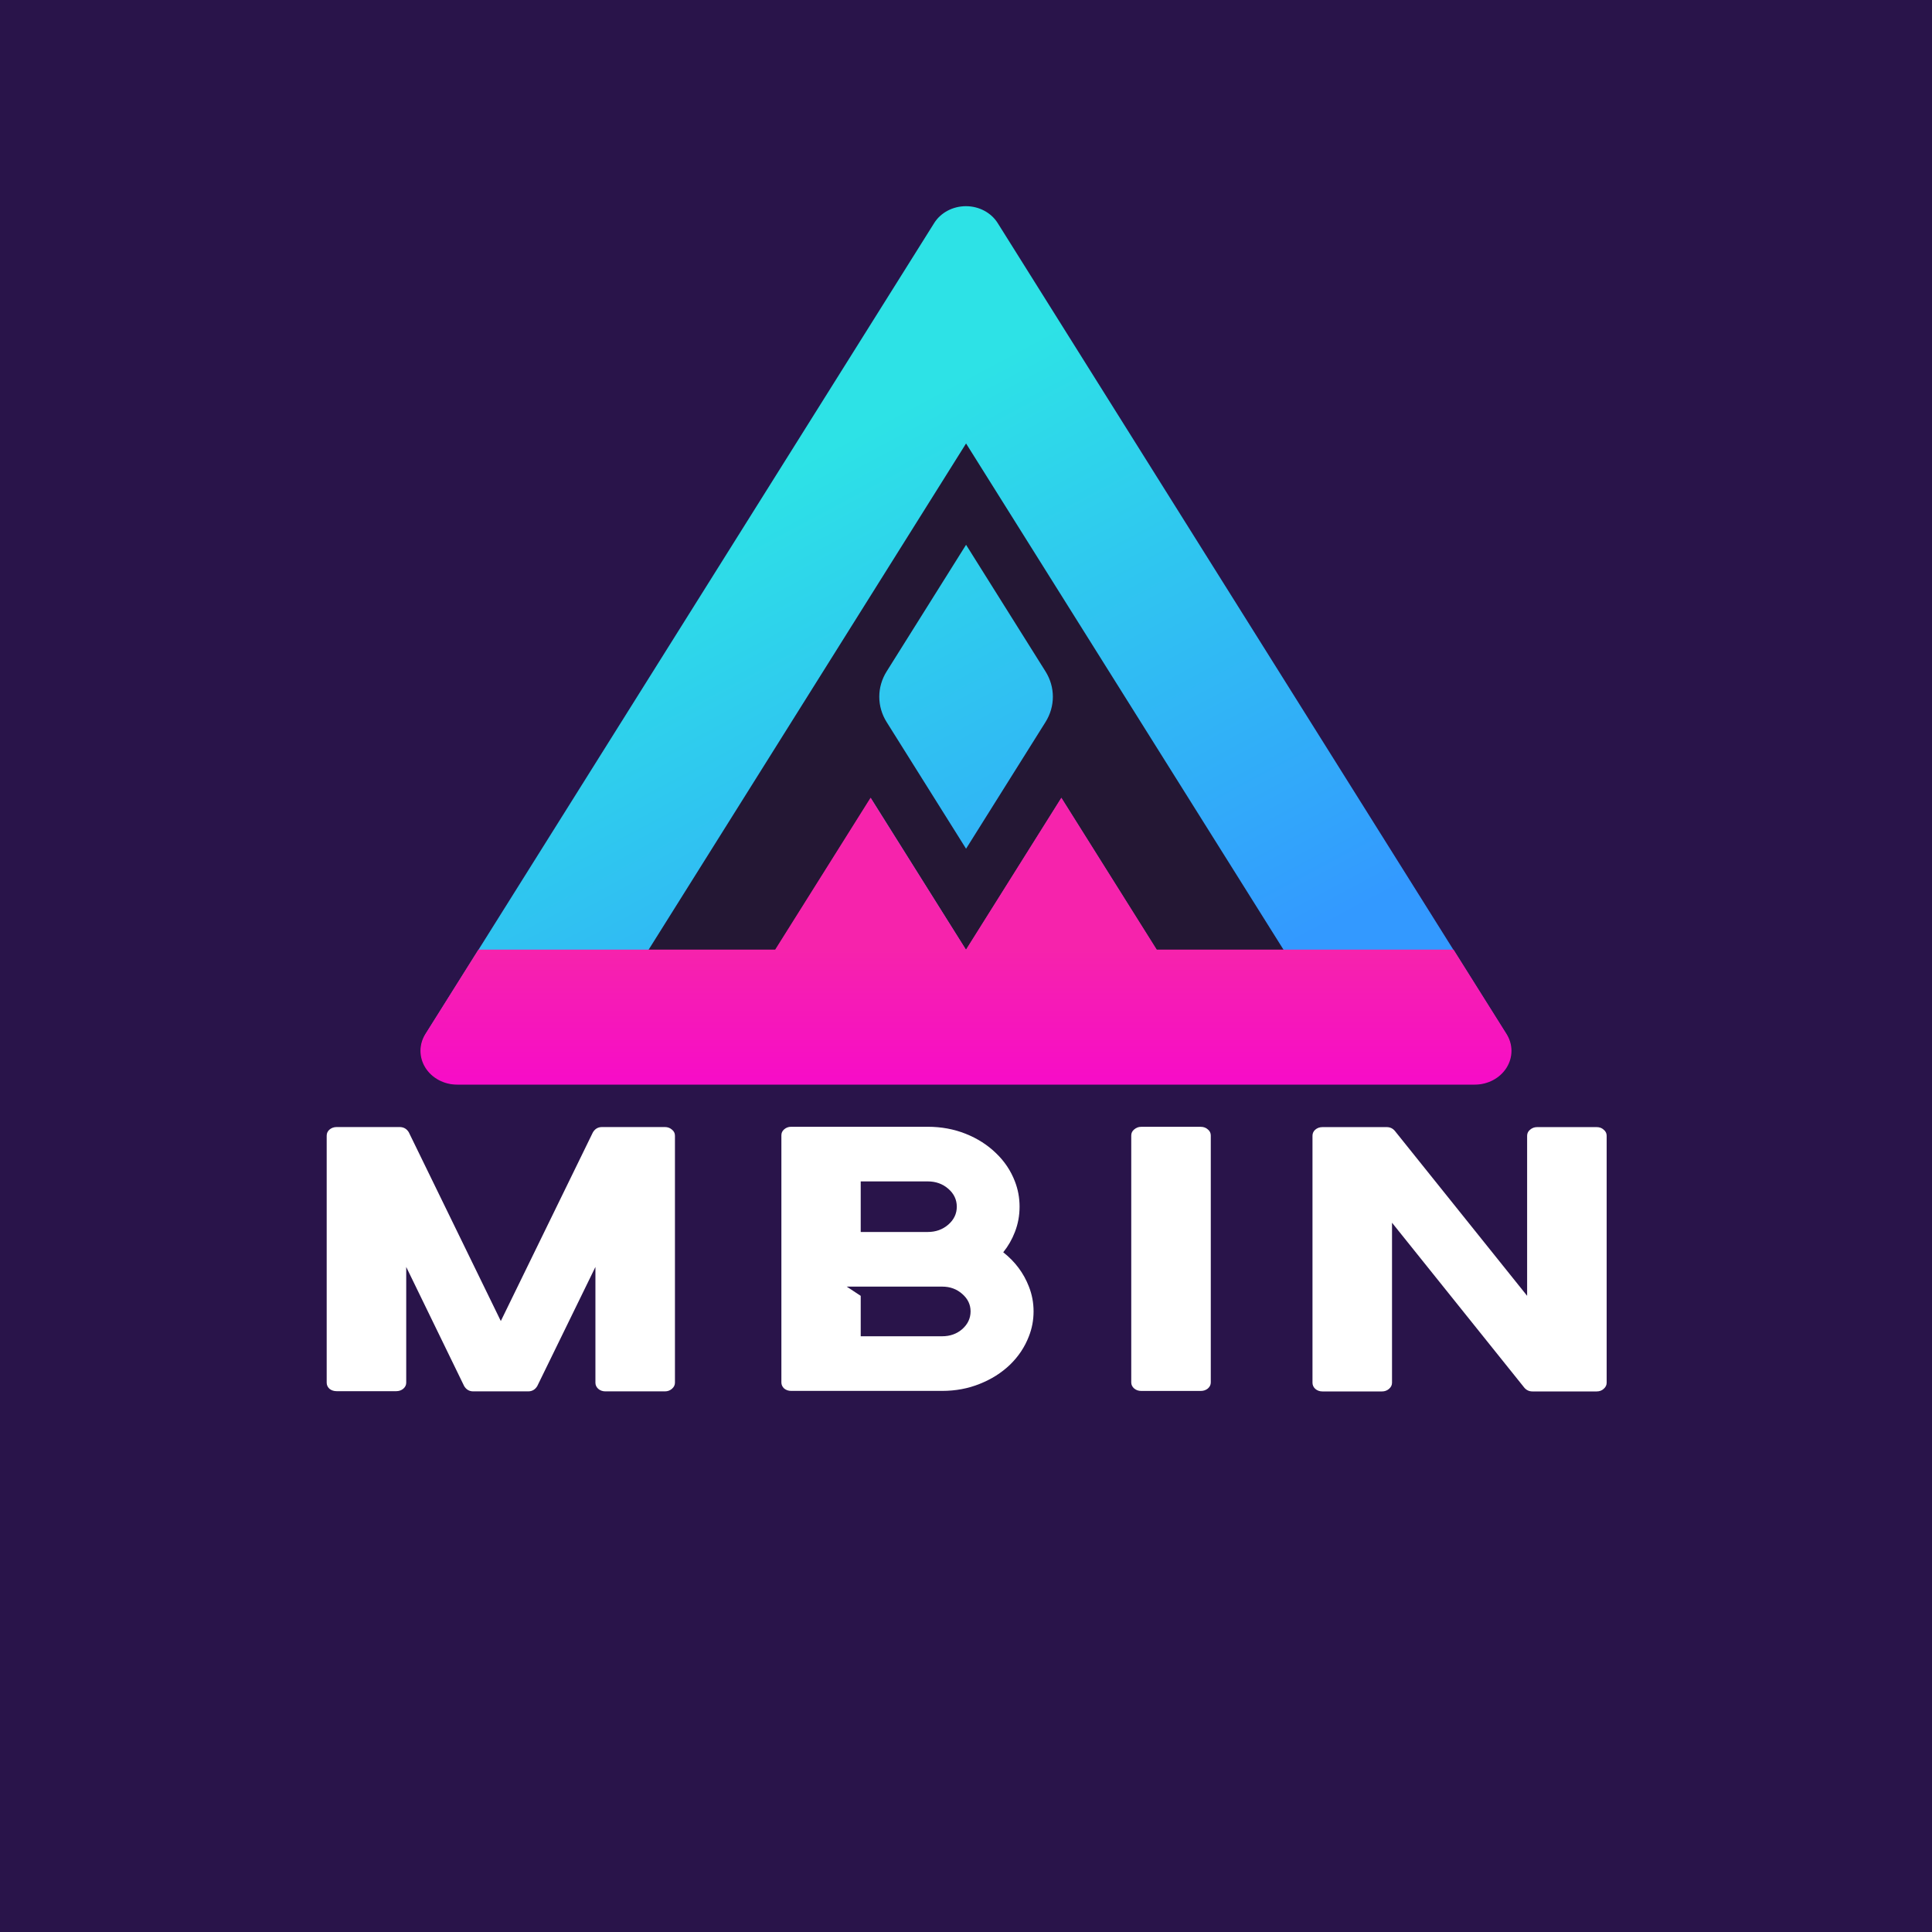
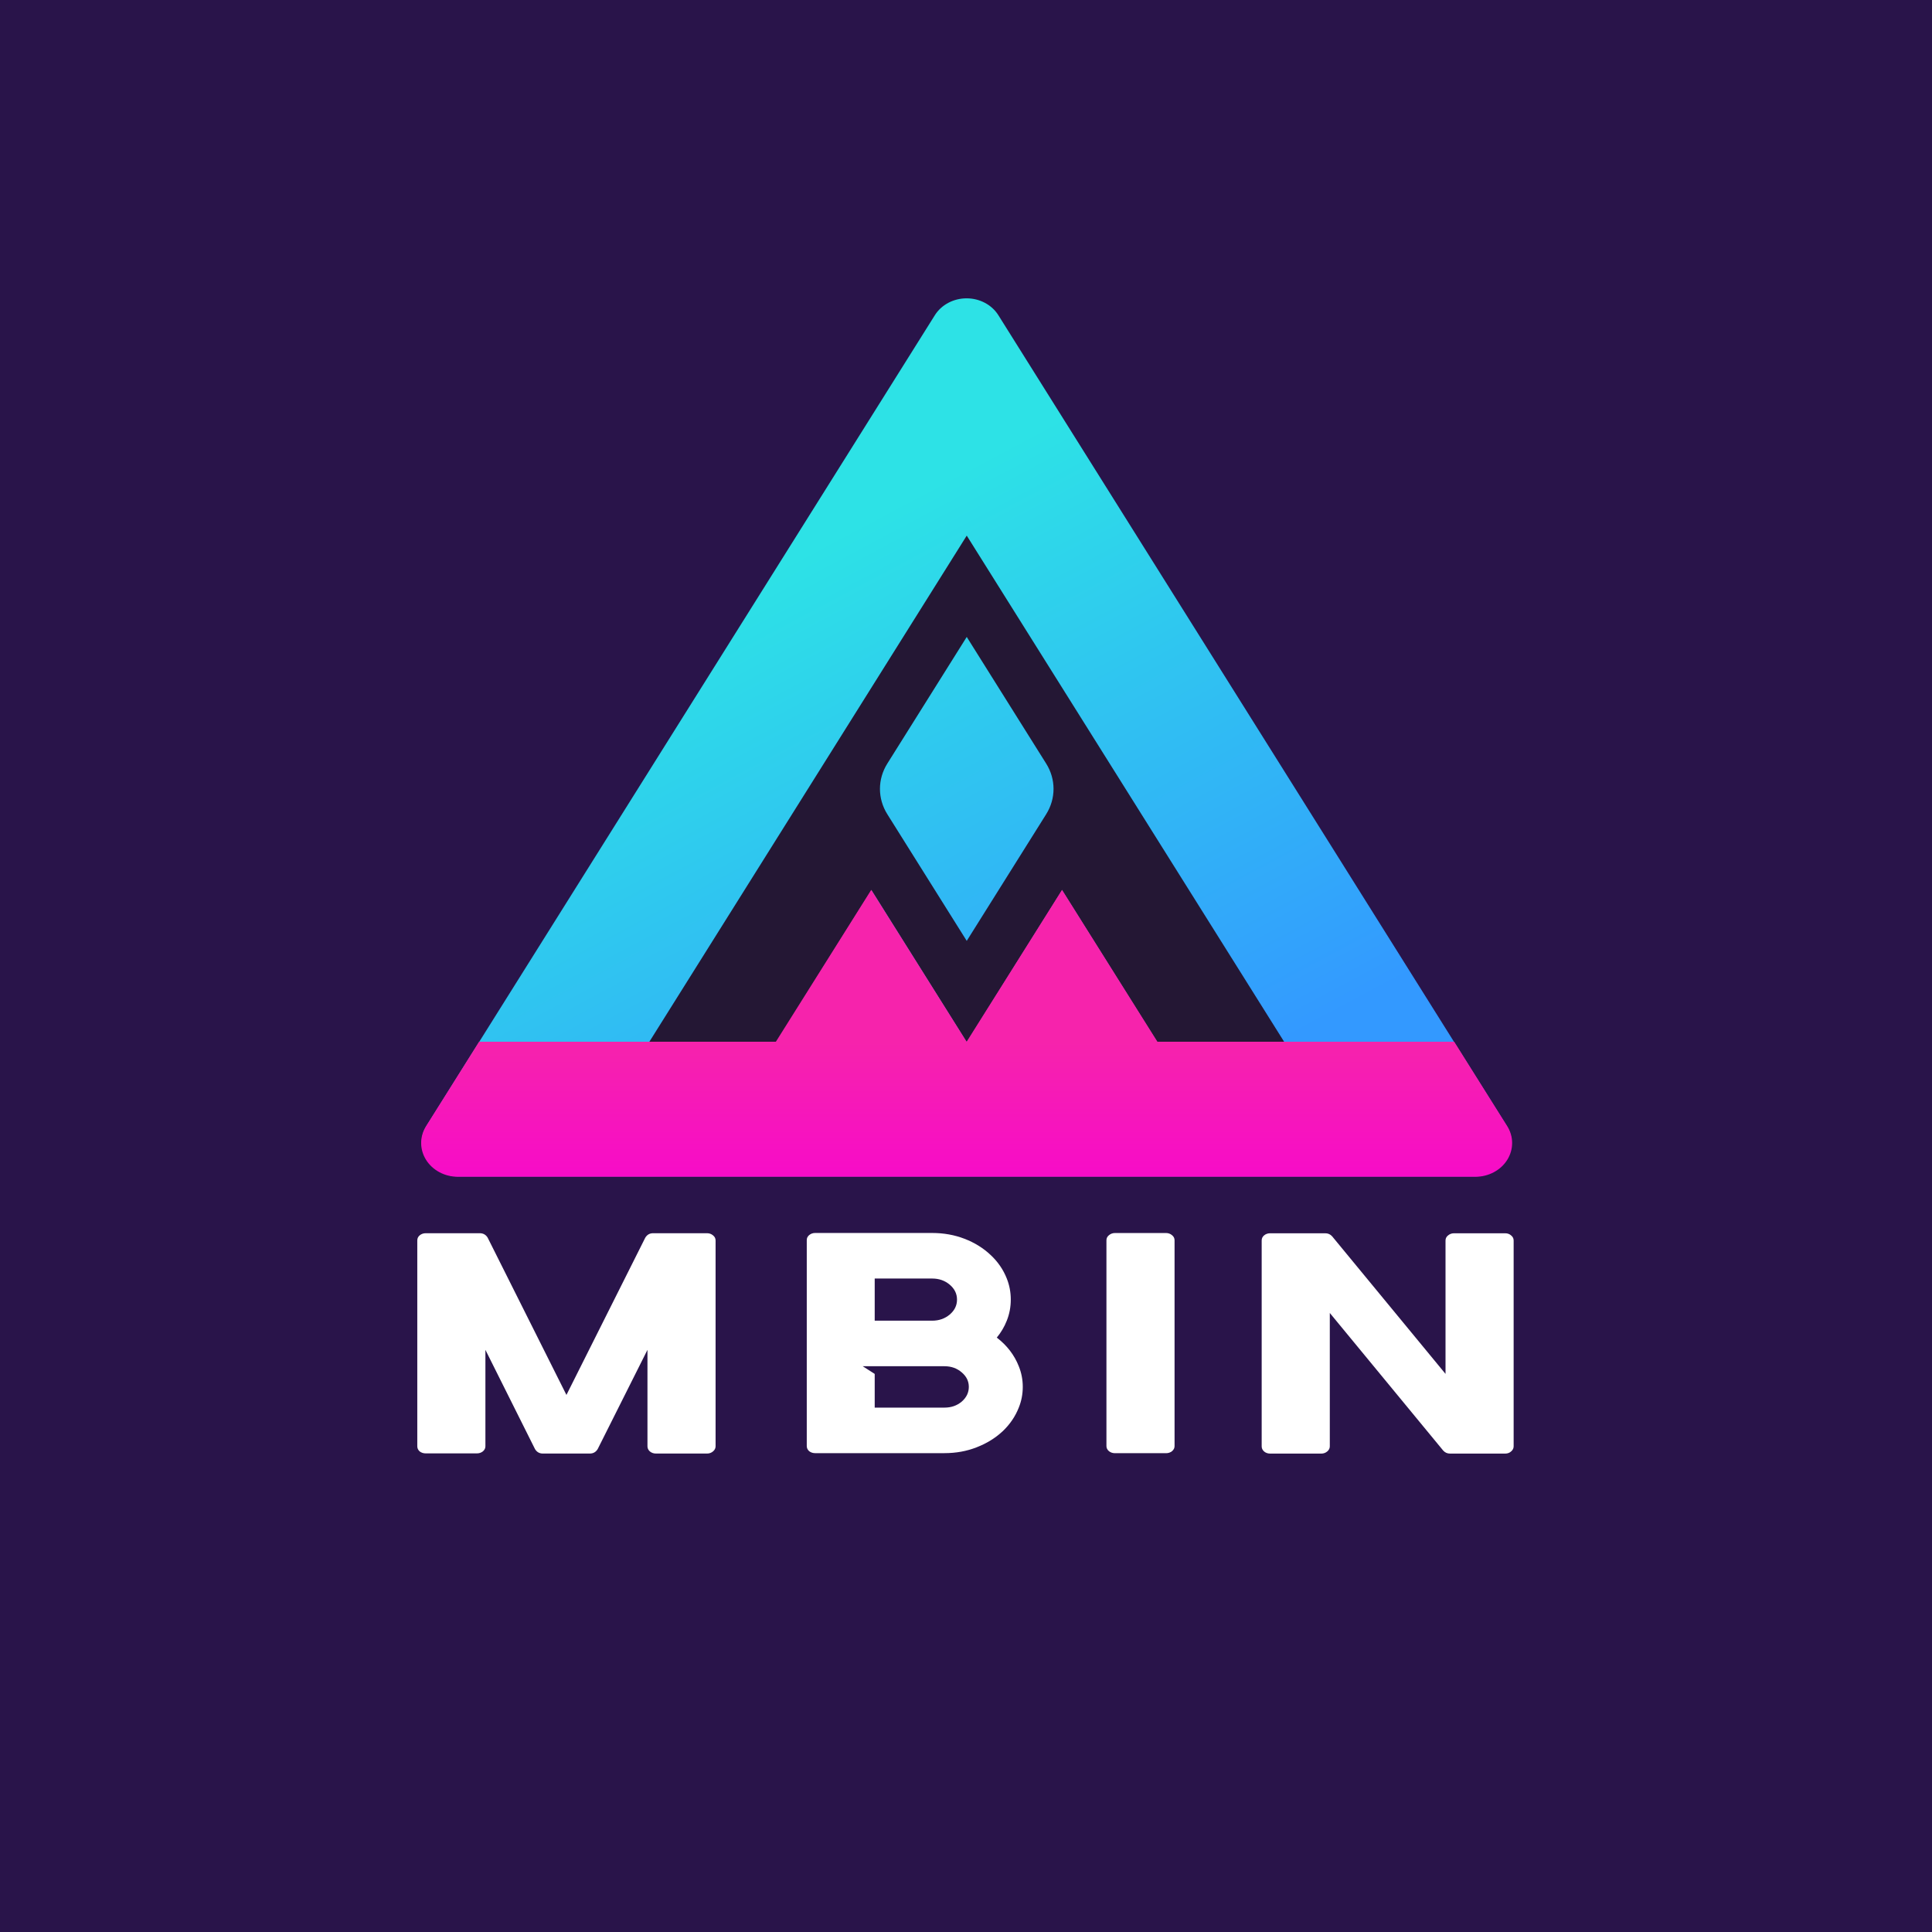
<svg xmlns="http://www.w3.org/2000/svg" xmlns:xlink="http://www.w3.org/1999/xlink" width="320" height="320" viewBox="0 0 320 320" version="1.1" id="svg1">
  <defs id="defs1">
    <rect x="24.411" y="279.424" width="212.463" height="78.89" id="rect1" />
    <linearGradient xlink:href="#linearGradient8" id="linearGradient9" x1="105.889" y1="-7.967" x2="153.521" y2="74.533" gradientUnits="userSpaceOnUse" />
    <linearGradient id="linearGradient8">
      <stop style="stop-color:#2de2e6;stop-opacity:1;" offset="0" id="stop8" />
      <stop style="stop-color:#3399ff;stop-opacity:1;" offset="1" id="stop11" />
    </linearGradient>
    <linearGradient xlink:href="#linearGradient6" id="linearGradient7" x1="97.229" y1="82.033" x2="97.229" y2="107.033" gradientUnits="userSpaceOnUse" />
    <linearGradient id="linearGradient6">
      <stop style="stop-color:#f623ac;stop-opacity:1;" offset="0" id="stop6" />
      <stop style="stop-color:#f706cf;stop-opacity:1;" offset="1" id="stop7" />
    </linearGradient>
  </defs>
  <rect style="display:inline;opacity:1;fill:#29144a;fill-opacity:1;stroke:none;stroke-width:4.509;stroke-linecap:round;stroke-linejoin:round;stroke-dasharray:none;stroke-opacity:1" id="rect35" width="337.221" height="328.282" x="-4.29" y="-4.662" />
-   <g id="layer1" style="display:inline;fill:none" transform="matrix(1.215068,0,0,1.11871,34.74063,43.12776)">
-     <path style="display:inline;opacity:1;fill:url(#linearGradient9);fill-opacity:1;stroke:none;stroke-width:1;stroke-linecap:round;stroke-linejoin:round;stroke-dasharray:none;stroke-opacity:1" d="M 92.899,-25.467 23.617,94.533 a 5,5 60 0 0 4.33,7.5 H 166.511 a 5,5 120 0 0 4.33,-7.5 L 101.559,-25.467 a 5,5 180 0 0 -8.66,0 z" id="path5" transform="translate(5.850131,19.94259)" />
-     <path id="path1" style="display:inline;opacity:1;fill:#241734;fill-opacity:1;stroke:none;stroke-width:1;stroke-linecap:round;stroke-linejoin:round;stroke-dasharray:none;stroke-opacity:1" d="M 103.616,27.033 60.315,102.034 H 77.636 L 90.626,79.533 103.616,102.034 116.608,79.533 129.598,102.034 h 17.32 z m 0,15 10.827,18.75 a 7.5,7.5 90 0 1 0,7.501 l -10.827,18.75 -10.825,-18.75 a 7.501,7.501 90 0 1 0,-7.501 z" transform="translate(-0.5188027,0.07359983)" />
-     <path style="display:inline;opacity:1;fill:url(#linearGradient7);fill-opacity:1;stroke:none;stroke-width:1;stroke-linecap:round;stroke-linejoin:round;stroke-dasharray:none;stroke-opacity:1" d="M 27.947,102.033 H 166.511 a 5,5 120 0 0 4.33,-7.5 l -7.217,-12.5 h -40.415 l -12.99,-22.5 -12.99,22.5 -12.99,-22.5 -12.99,22.5 H 30.834 L 23.617,94.533 a 5,5 60 0 0 4.33,7.5 z" id="path6" transform="matrix(1.001022,0,0,0.9995171,5.756584,20.05022)" />
+   <g id="layer1" style="display:inline;fill:none" transform="matrix(1.215068,0,0,1.11871,35.20474,52.58563)">
+     <path style="display:inline;opacity:1;fill:url(#linearGradient9);fill-opacity:1;stroke:none;stroke-width:1;stroke-linecap:round;stroke-linejoin:round;stroke-dasharray:none;stroke-opacity:1" d="M 92.899,-25.467 23.617,94.533 a 5,5 60 0 0 4.33,7.5 H 166.511 a 5,5 120 0 0 4.33,-7.5 L 101.559,-25.467 a 5,5 180 0 0 -8.66,0 z" id="path5" transform="translate(5.560105,25.13133)" />
+     <path id="path1" style="display:inline;opacity:1;fill:#241734;fill-opacity:1;stroke:none;stroke-width:1;stroke-linecap:round;stroke-linejoin:round;stroke-dasharray:none;stroke-opacity:1" d="M 103.616,27.033 60.315,102.034 H 77.636 L 90.626,79.533 103.616,102.034 116.608,79.533 129.598,102.034 h 17.32 z m 0,15 10.827,18.75 a 7.5,7.5 90 0 1 0,7.501 l -10.827,18.75 -10.825,-18.75 a 7.501,7.501 90 0 1 0,-7.501 z" transform="translate(-0.8088289,5.262346)" />
+     <path style="display:inline;opacity:1;fill:url(#linearGradient7);fill-opacity:1;stroke:none;stroke-width:1;stroke-linecap:round;stroke-linejoin:round;stroke-dasharray:none;stroke-opacity:1" d="M 27.947,102.033 H 166.511 a 5,5 120 0 0 4.33,-7.5 l -7.217,-12.5 h -40.415 l -12.99,-22.5 -12.99,22.5 -12.99,-22.5 -12.99,22.5 H 30.834 L 23.617,94.533 a 5,5 60 0 0 4.33,7.5 z" id="path6" transform="matrix(1.001022,0,0,0.9995171,5.466558,25.23897)" />
  </g>
-   <path style="font-size:40px;line-height:1.25;font-family:SEGEK;-inkscape-font-specification:'SEGEK, Normal';white-space:pre;fill:#ffffff;stroke-width:1.678" d="m 252.94,188.122 v 0 q 0,-0.611 0.492,-1.009 0.492,-0.428 1.159,-0.428 h 9.871 q 0.703,0 1.159,0.428 0.492,0.397 0.492,1.009 v 40.905 q 0,0.581 -0.492,1.009 -0.457,0.428 -1.159,0.428 h -10.644 q -0.808,0 -1.335,-0.611 l -21.921,-27.331 v 26.506 q 0,0.581 -0.492,1.009 -0.492,0.428 -1.159,0.428 h -9.871 q -0.703,0 -1.194,-0.428 -0.457,-0.428 -0.457,-1.009 V 188.122 q 0,-0.611 0.457,-1.009 0.492,-0.428 1.194,-0.428 h 10.644 q 0.808,0 1.335,0.611 l 21.921,27.331 z" id="path4" />
-   <path style="font-size:40px;line-height:1.25;font-family:SEGEK;-inkscape-font-specification:'SEGEK, Normal';white-space:pre;fill:#ffffff;stroke-width:1.678" d="m 187.371,228.978 v 0 q 0,0.581 0.492,1.009 0.492,0.397 1.159,0.397 h 9.871 q 0.667,0 1.159,-0.397 0.492,-0.428 0.492,-1.009 v -40.905 q 0,-0.611 -0.492,-1.009 -0.492,-0.428 -1.159,-0.428 h -9.871 q -0.667,0 -1.159,0.428 -0.492,0.397 -0.492,1.009 z" id="path3" />
-   <path style="font-size:40px;line-height:1.25;font-family:SEGEK;-inkscape-font-specification:'SEGEK, Normal';white-space:pre;fill:#ffffff;stroke-width:1.678" d="m 170.419,213.104 v 0 q 0.773,1.957 0.773,4.097 0,2.171 -0.773,4.127 -1.019,2.66 -3.127,4.708 -2.108,2.018 -5.024,3.179 -2.881,1.162 -6.218,1.162 h -25.012 q -0.667,0 -1.159,-0.397 -0.457,-0.428 -0.457,-1.009 V 188.035 q 0,-0.581 0.457,-0.978 0.492,-0.428 1.159,-0.428 h 22.623 q 3.372,0 6.288,1.162 2.916,1.162 5.024,3.21 2.108,2.018 3.127,4.677 0.773,1.987 0.773,4.188 0,2.201 -0.773,4.188 -0.703,1.834 -1.932,3.363 2.951,2.323 4.251,5.686 z m -27.858,-17.426 v 0 8.377 h 11.101 q 2.002,0 3.408,-1.223 1.405,-1.223 1.405,-2.966 0,-1.743 -1.405,-2.965 -1.405,-1.223 -3.408,-1.223 z m 13.49,25.65 v 0 q 1.967,0 3.337,-1.192 1.37,-1.223 1.37,-2.935 0,-1.681 -1.37,-2.874 -1.37,-1.223 -3.337,-1.223 h -15.808 l 2.319,1.529 v 6.695 z" id="path2" />
-   <path style="font-size:40px;line-height:1.25;font-family:SEGEK;-inkscape-font-specification:'SEGEK, Normal';white-space:pre;fill:#ffffff;stroke-width:1.678" d="m 98.197,187.562 v 0 q 0.527,-0.887 1.511,-0.887 h 10.434 q 0.667,0 1.159,0.428 0.492,0.397 0.492,1.009 v 40.905 q 0,0.581 -0.492,1.009 -0.492,0.428 -1.159,0.428 h -9.871 q -0.703,0 -1.194,-0.428 -0.457,-0.428 -0.457,-1.009 v -19.169 l -9.626,19.719 q -0.527,0.887 -1.511,0.887 h -9.099 q -0.984,0 -1.511,-0.887 l -9.59,-19.719 v 0 19.169 q 0,0.581 -0.492,1.009 -0.492,0.397 -1.159,0.397 h -9.871 q -0.703,0 -1.194,-0.397 -0.457,-0.428 -0.457,-1.009 V 188.112 q 0,-0.611 0.457,-1.009 0.492,-0.428 1.194,-0.428 H 66.194 q 0.984,0 1.511,0.856 l 15.246,31.275 z" id="text1" />
+   <path style="font-size:40px;line-height:1.25;font-family:SEGEK;-inkscape-font-specification:'SEGEK, Normal';white-space:pre;fill:#ffffff;stroke-width:1.418" d="m 239.424,205.466 v 0 q 0,-0.51 0.421,-0.841 0.421,-0.357 0.993,-0.357 h 8.455 q 0.602,0 0.993,0.357 0.421,0.331 0.421,0.841 v 34.097 q 0,0.484 -0.421,0.841 -0.391,0.357 -0.993,0.357 h -9.117 q -0.692,0 -1.143,-0.51 l -18.776,-22.782 v 22.094 q 0,0.484 -0.421,0.841 -0.421,0.357 -0.993,0.357 h -8.455 q -0.602,0 -1.023,-0.357 -0.391,-0.357 -0.391,-0.841 v -34.097 q 0,-0.51 0.391,-0.841 0.421,-0.357 1.023,-0.357 h 9.117 q 0.692,0 1.143,0.51 l 18.776,22.782 z" id="path4" />
+   <path style="font-size:40px;line-height:1.25;font-family:SEGEK;-inkscape-font-specification:'SEGEK, Normal';white-space:pre;fill:#ffffff;stroke-width:1.418" d="m 183.261,239.523 v 0 q 0,0.484 0.421,0.841 0.421,0.331 0.993,0.331 h 8.455 q 0.572,0 0.993,-0.331 0.421,-0.357 0.421,-0.841 v -34.097 q 0,-0.51 -0.421,-0.841 -0.421,-0.357 -0.993,-0.357 h -8.455 q -0.572,0 -0.993,0.357 -0.421,0.331 -0.421,0.841 z" id="path3" />
+   <path style="font-size:40px;line-height:1.25;font-family:SEGEK;-inkscape-font-specification:'SEGEK, Normal';white-space:pre;fill:#ffffff;stroke-width:1.418" d="m 168.741,226.29 v 0 q 0.662,1.631 0.662,3.415 0,1.809 -0.662,3.44 -0.873,2.217 -2.678,3.924 -1.805,1.682 -4.303,2.65 -2.467,0.968 -5.326,0.968 h -21.424 q -0.572,0 -0.993,-0.331 -0.391,-0.357 -0.391,-0.841 v -34.123 q 0,-0.484 0.391,-0.815 0.421,-0.357 0.993,-0.357 h 19.378 q 2.889,0 5.386,0.968 2.498,0.968 4.303,2.676 1.805,1.682 2.678,3.899 0.662,1.656 0.662,3.491 0,1.835 -0.662,3.491 -0.602,1.529 -1.655,2.803 2.528,1.937 3.641,4.74 z m -23.862,-14.526 v 0 6.983 h 9.509 q 1.715,0 2.919,-1.019 1.204,-1.019 1.204,-2.472 0,-1.453 -1.204,-2.472 -1.204,-1.019 -2.919,-1.019 z m 11.555,21.381 v 0 q 1.685,0 2.859,-0.994 1.174,-1.019 1.174,-2.446 0,-1.402 -1.174,-2.395 -1.174,-1.019 -2.859,-1.019 h -13.541 l 1.986,1.274 v 5.581 z" id="path2" />
+   <path style="font-size:40px;line-height:1.25;font-family:SEGEK;-inkscape-font-specification:'SEGEK, Normal';white-space:pre;fill:#ffffff;stroke-width:1.418" d="m 106.878,204.999 v 0 q 0.451,-0.739 1.294,-0.739 h 8.937 q 0.572,0 0.993,0.357 0.421,0.331 0.421,0.841 V 239.555 q 0,0.484 -0.421,0.841 -0.421,0.357 -0.993,0.357 h -8.455 q -0.602,0 -1.023,-0.357 -0.391,-0.357 -0.391,-0.841 v -15.978 l -8.245,16.437 q -0.451,0.739 -1.294,0.739 h -7.793 q -0.843,0 -1.294,-0.739 l -8.215,-16.437 v 0 15.978 q 0,0.484 -0.421,0.841 -0.421,0.331 -0.993,0.331 h -8.455 q -0.602,0 -1.023,-0.331 -0.391,-0.357 -0.391,-0.841 v -34.097 q 0,-0.51 0.391,-0.841 0.421,-0.357 1.023,-0.357 h 8.937 q 0.843,0 1.294,0.714 l 13.059,26.07 z" id="text1" />
  <ellipse style="display:none;opacity:0.75;fill:#ffd700;fill-opacity:1;stroke-width:15.259" id="path7" cx="103.069" cy="82.036" rx="70.946" ry="77.057" transform="matrix(1.804115,0,0,1.661044,-25.94642,23.92546)" />
</svg>
